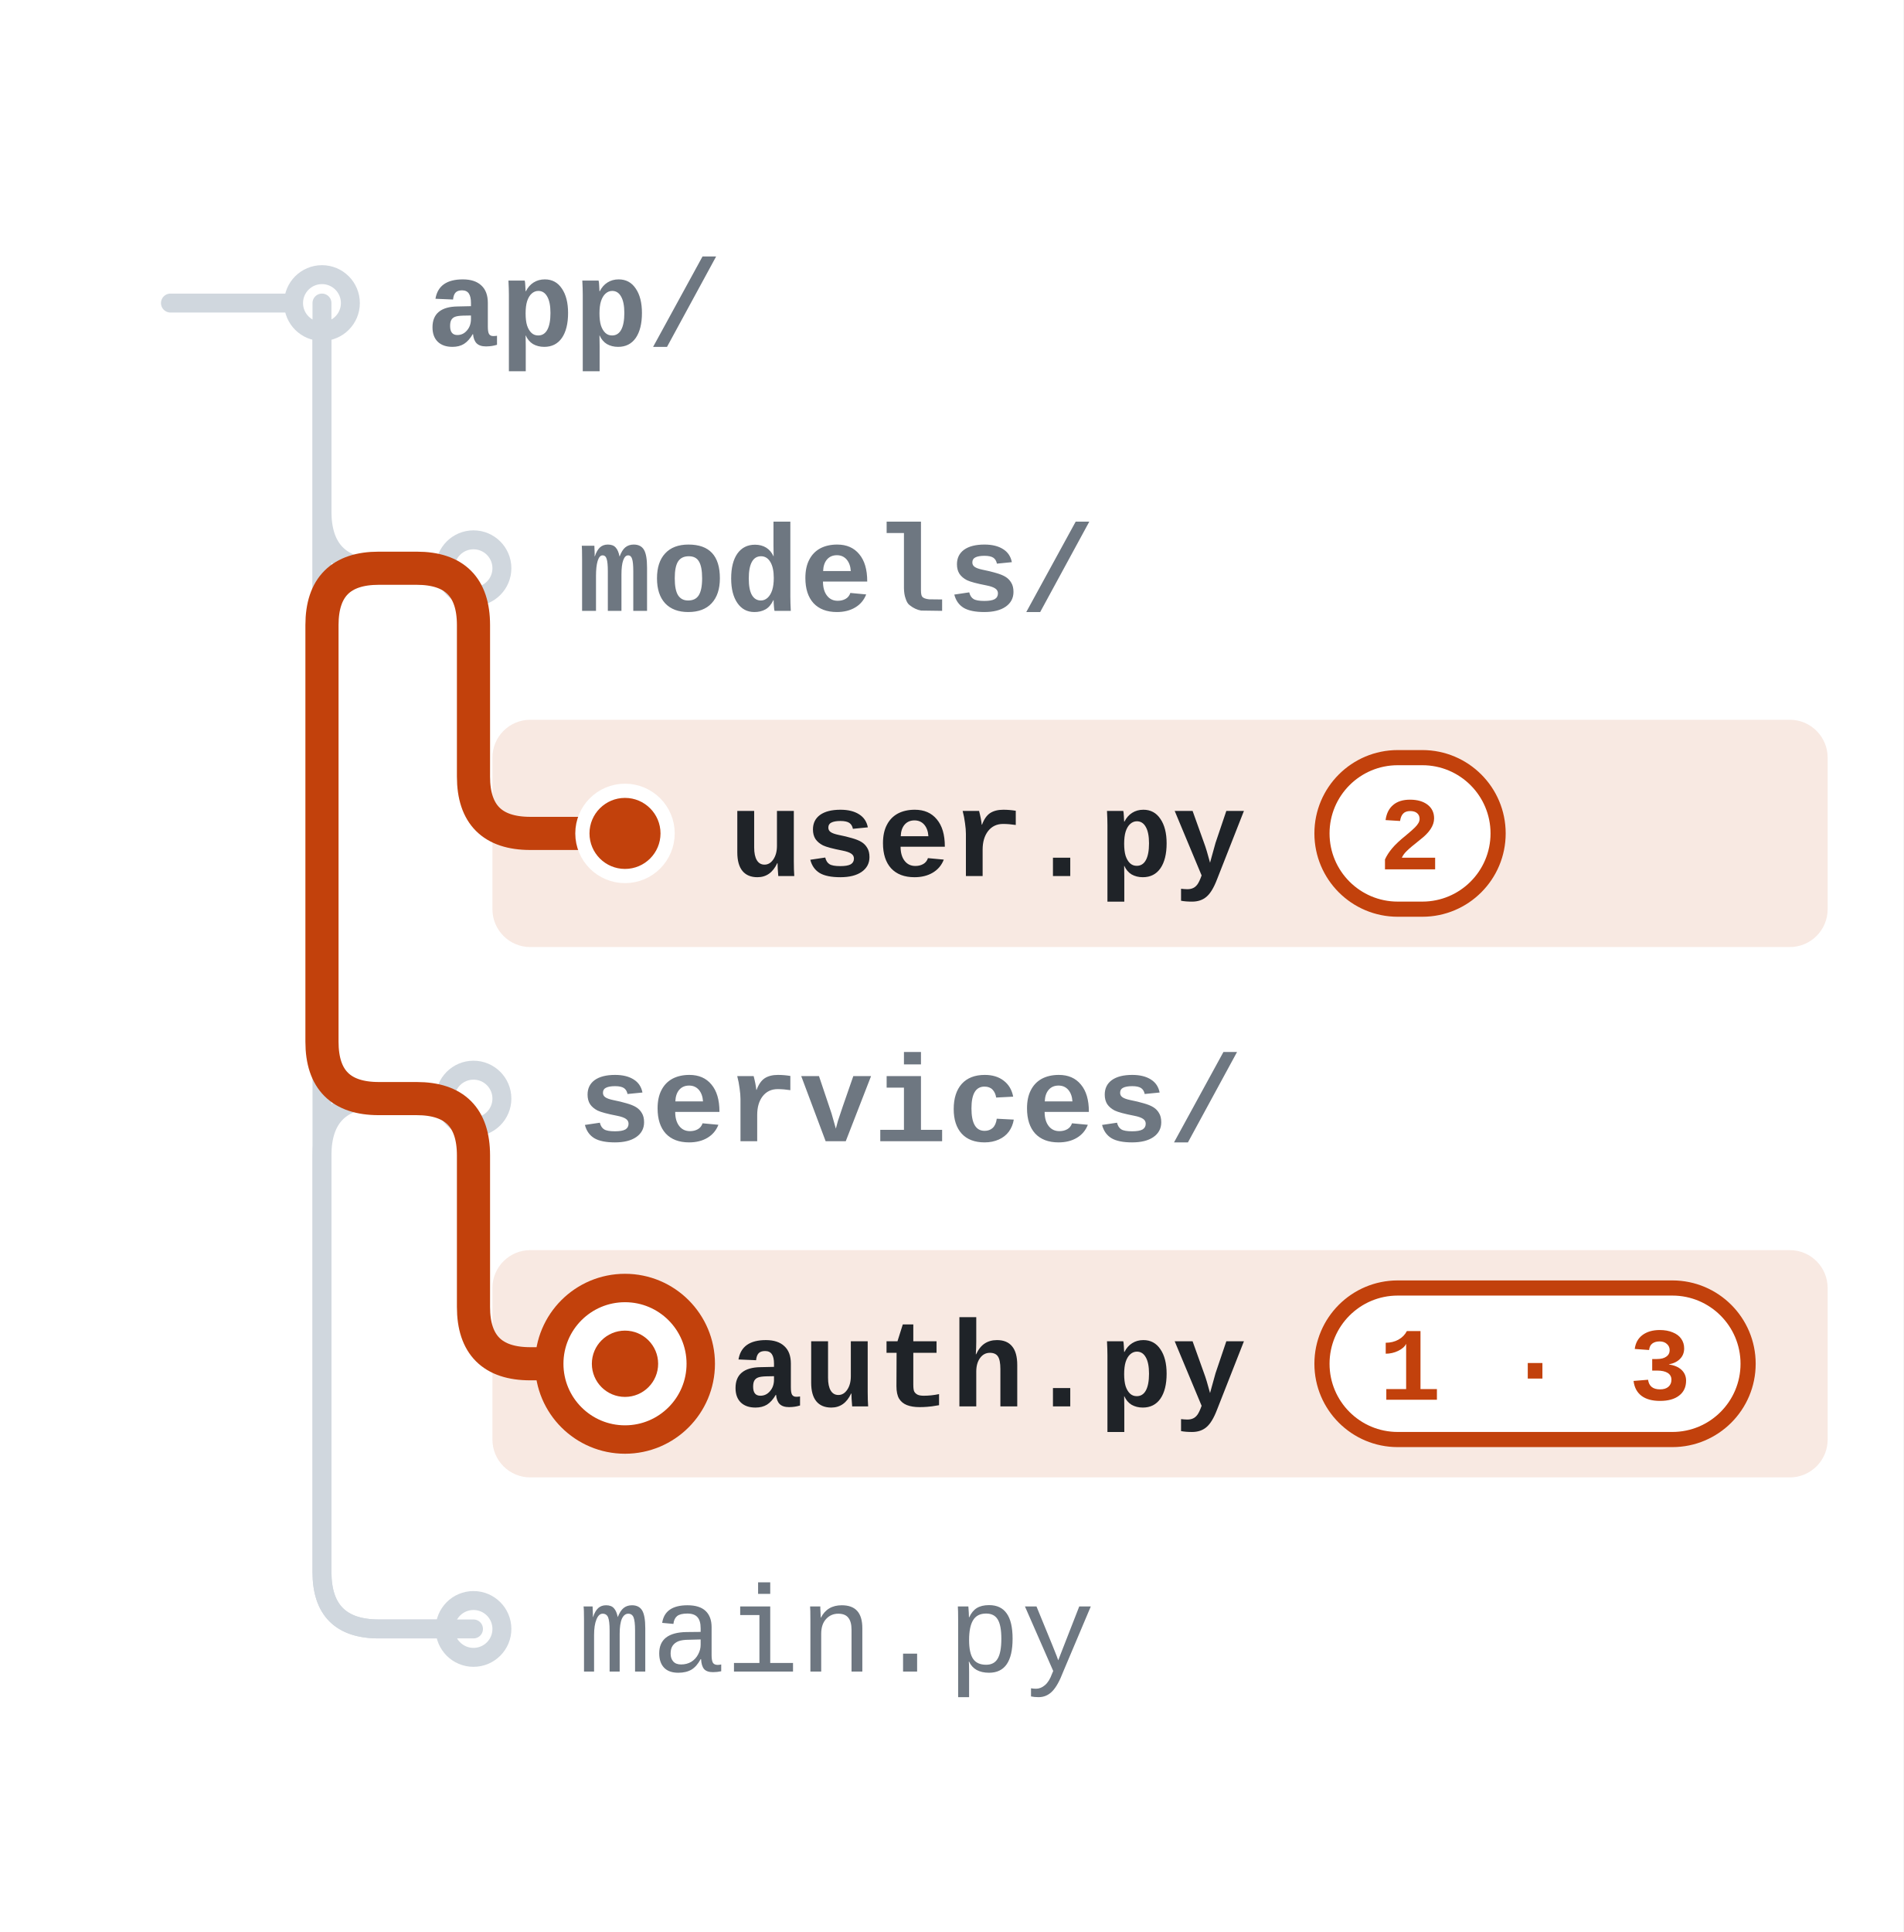
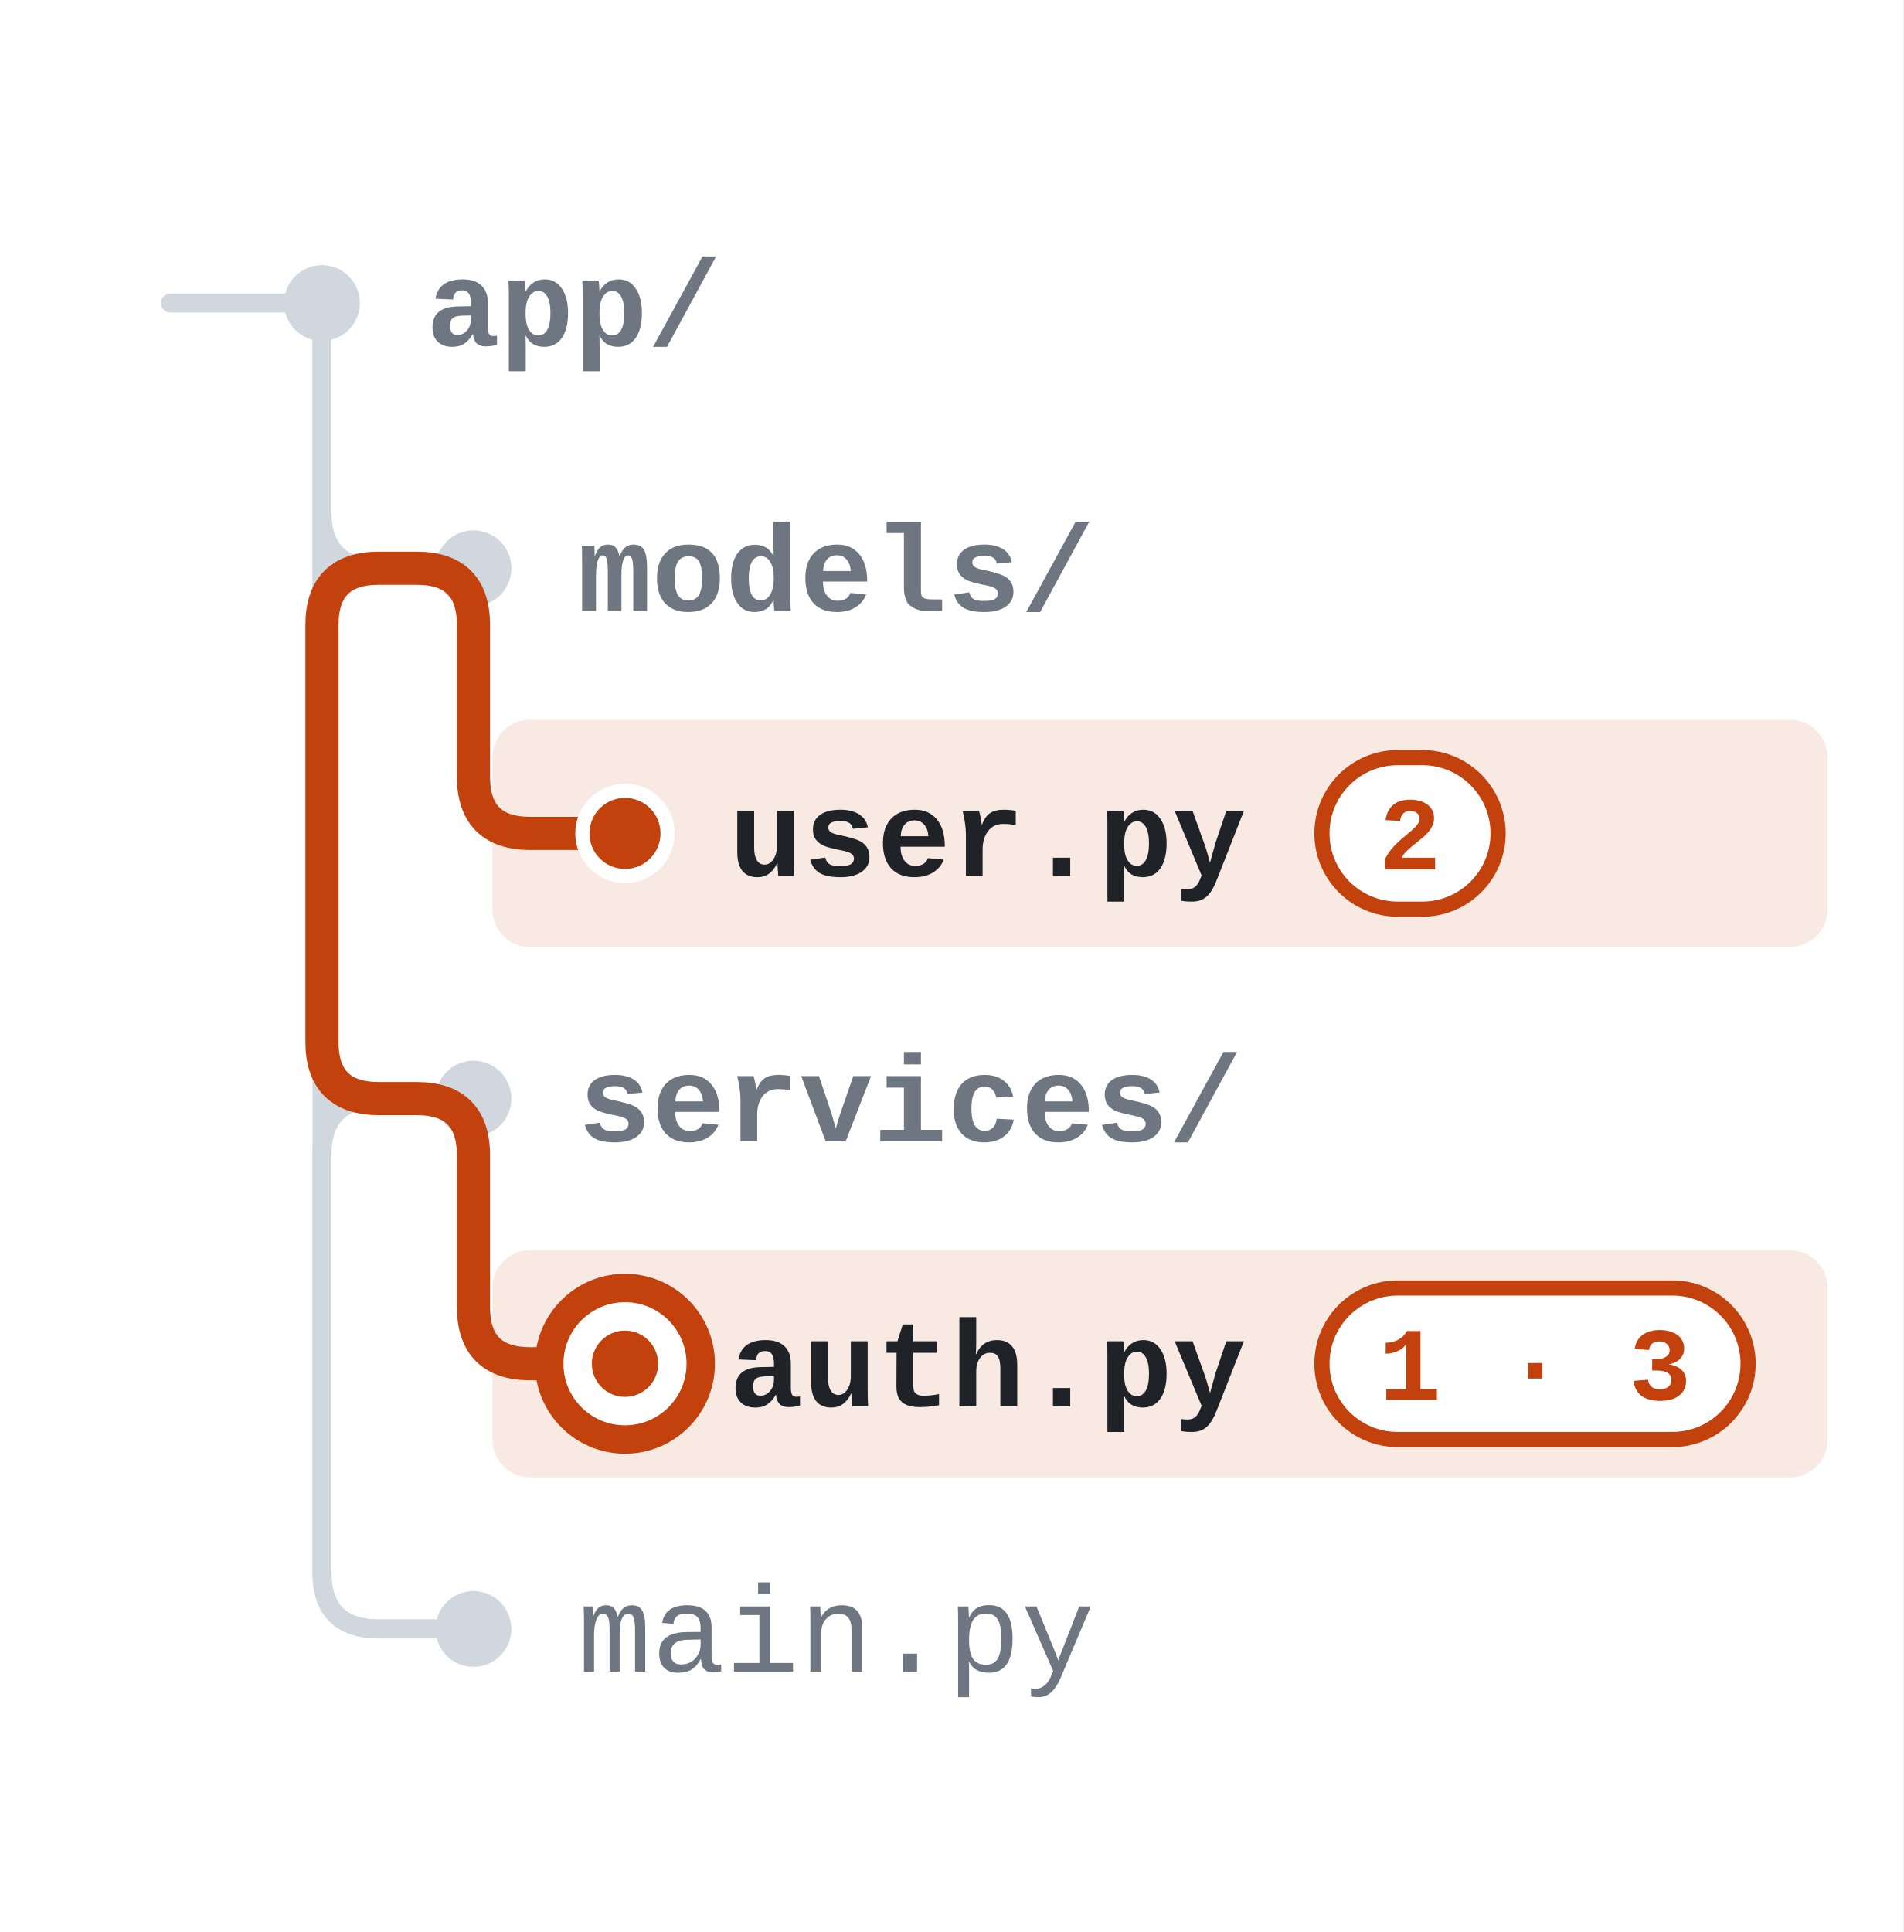
<svg xmlns="http://www.w3.org/2000/svg" width="201" height="204" viewBox="0 0 201 204" font-family="ui-monospace, SFMono-Regular, Menlo, Consolas, 'Liberation Mono', monospace" font-size="13" role="img" aria-label="Trace through the directory tree, steps 2 to 4 of 5 highlighted">
  <rect width="201" height="204" fill="#ffffff" />
  <rect x="52" y="76" width="141" height="24" rx="4" fill="#c2410c" opacity="0.12" />
  <rect x="52" y="132" width="141" height="24" rx="4" fill="#c2410c" opacity="0.12" />
  <path d="M18 32L34 32M34 32L34 54Q34 60 40 60L50 60M50 60L50 82Q50 88 56 88L66 88M34 32L34 110Q34 116 40 116L50 116M50 116L50 138Q50 144 56 144L66 144M34 32L34 166Q34 172 40 172L50 172" fill="none" stroke="#d0d7de" stroke-width="2" stroke-linecap="round" stroke-linejoin="round" />
-   <circle cx="34" cy="32" r="3" fill="#ffffff" stroke="#d0d7de" stroke-width="2" />
-   <circle cx="50" cy="60" r="3" fill="#ffffff" stroke="#d0d7de" stroke-width="2" />
-   <circle cx="50" cy="116" r="3" fill="#ffffff" stroke="#d0d7de" stroke-width="2" />
-   <circle cx="50" cy="172" r="3" fill="#ffffff" stroke="#d0d7de" stroke-width="2" />
+   <circle cx="34" cy="32" r="4" fill="#d0d7de" />
+   <circle cx="50" cy="60" r="4" fill="#d0d7de" />
+   <circle cx="50" cy="116" r="4" fill="#d0d7de" />
+   <circle cx="50" cy="172" r="4" fill="#d0d7de" />
  <path d="M50 172L40 172Q34 172 34 166L34 122Q34 116 40 116L44 116Q50 116 50 122L50 138Q50 144 56 144L66 144M66 144L56 144Q50 144 50 138L50 122Q50 116 44 116L40 116Q34 116 34 110L34 32" fill="none" stroke="#d0d7de" stroke-width="2" stroke-linecap="round" stroke-linejoin="round" />
  <path d="M66 144L56 144Q50 144 50 138L50 122Q50 116 44 116L40 116Q34 116 34 110L34 66Q34 60 40 60L44 60Q50 60 50 66L50 82Q50 88 56 88L66 88M66 88L56 88Q50 88 50 82L50 66Q50 60 44 60L40 60Q34 60 34 66L34 110Q34 116 40 116L44 116Q50 116 50 122L50 138Q50 144 56 144L66 144" fill="none" stroke="#c2410c" stroke-width="3.5" stroke-linecap="round" stroke-linejoin="round" />
  <circle cx="66" cy="88" r="4.5" fill="#c2410c" stroke="#ffffff" stroke-width="1.5" />
  <circle cx="66" cy="144" r="8" fill="#ffffff" stroke="#c2410c" stroke-width="3" />
  <circle cx="66" cy="144" r="3.5" fill="#c2410c" />
  <text x="45" y="36.5" fill="#6e7781" font-weight="600">app/</text>
  <text x="61" y="64.5" fill="#6e7781" font-weight="600">models/</text>
  <text x="77" y="92.5" fill="#1f2328" font-weight="600">user.py</text>
  <rect x="139.6" y="80" width="18.6" height="16" rx="8" fill="#ffffff" stroke="#c2410c" stroke-width="1.6" />
  <text x="148.9" y="91.8" text-anchor="middle" font-size="11" font-weight="600" fill="#c2410c">2</text>
  <text x="61" y="120.5" fill="#6e7781" font-weight="600">services/</text>
  <text x="77" y="148.5" fill="#1f2328" font-weight="600">auth.py</text>
  <rect x="139.6" y="136" width="45" height="16" rx="8" fill="#ffffff" stroke="#c2410c" stroke-width="1.6" />
  <text x="162.1" y="147.8" text-anchor="middle" font-size="11" font-weight="600" fill="#c2410c">1 · 3</text>
  <text x="61" y="176.5" fill="#6e7781">main.py</text>
</svg>
